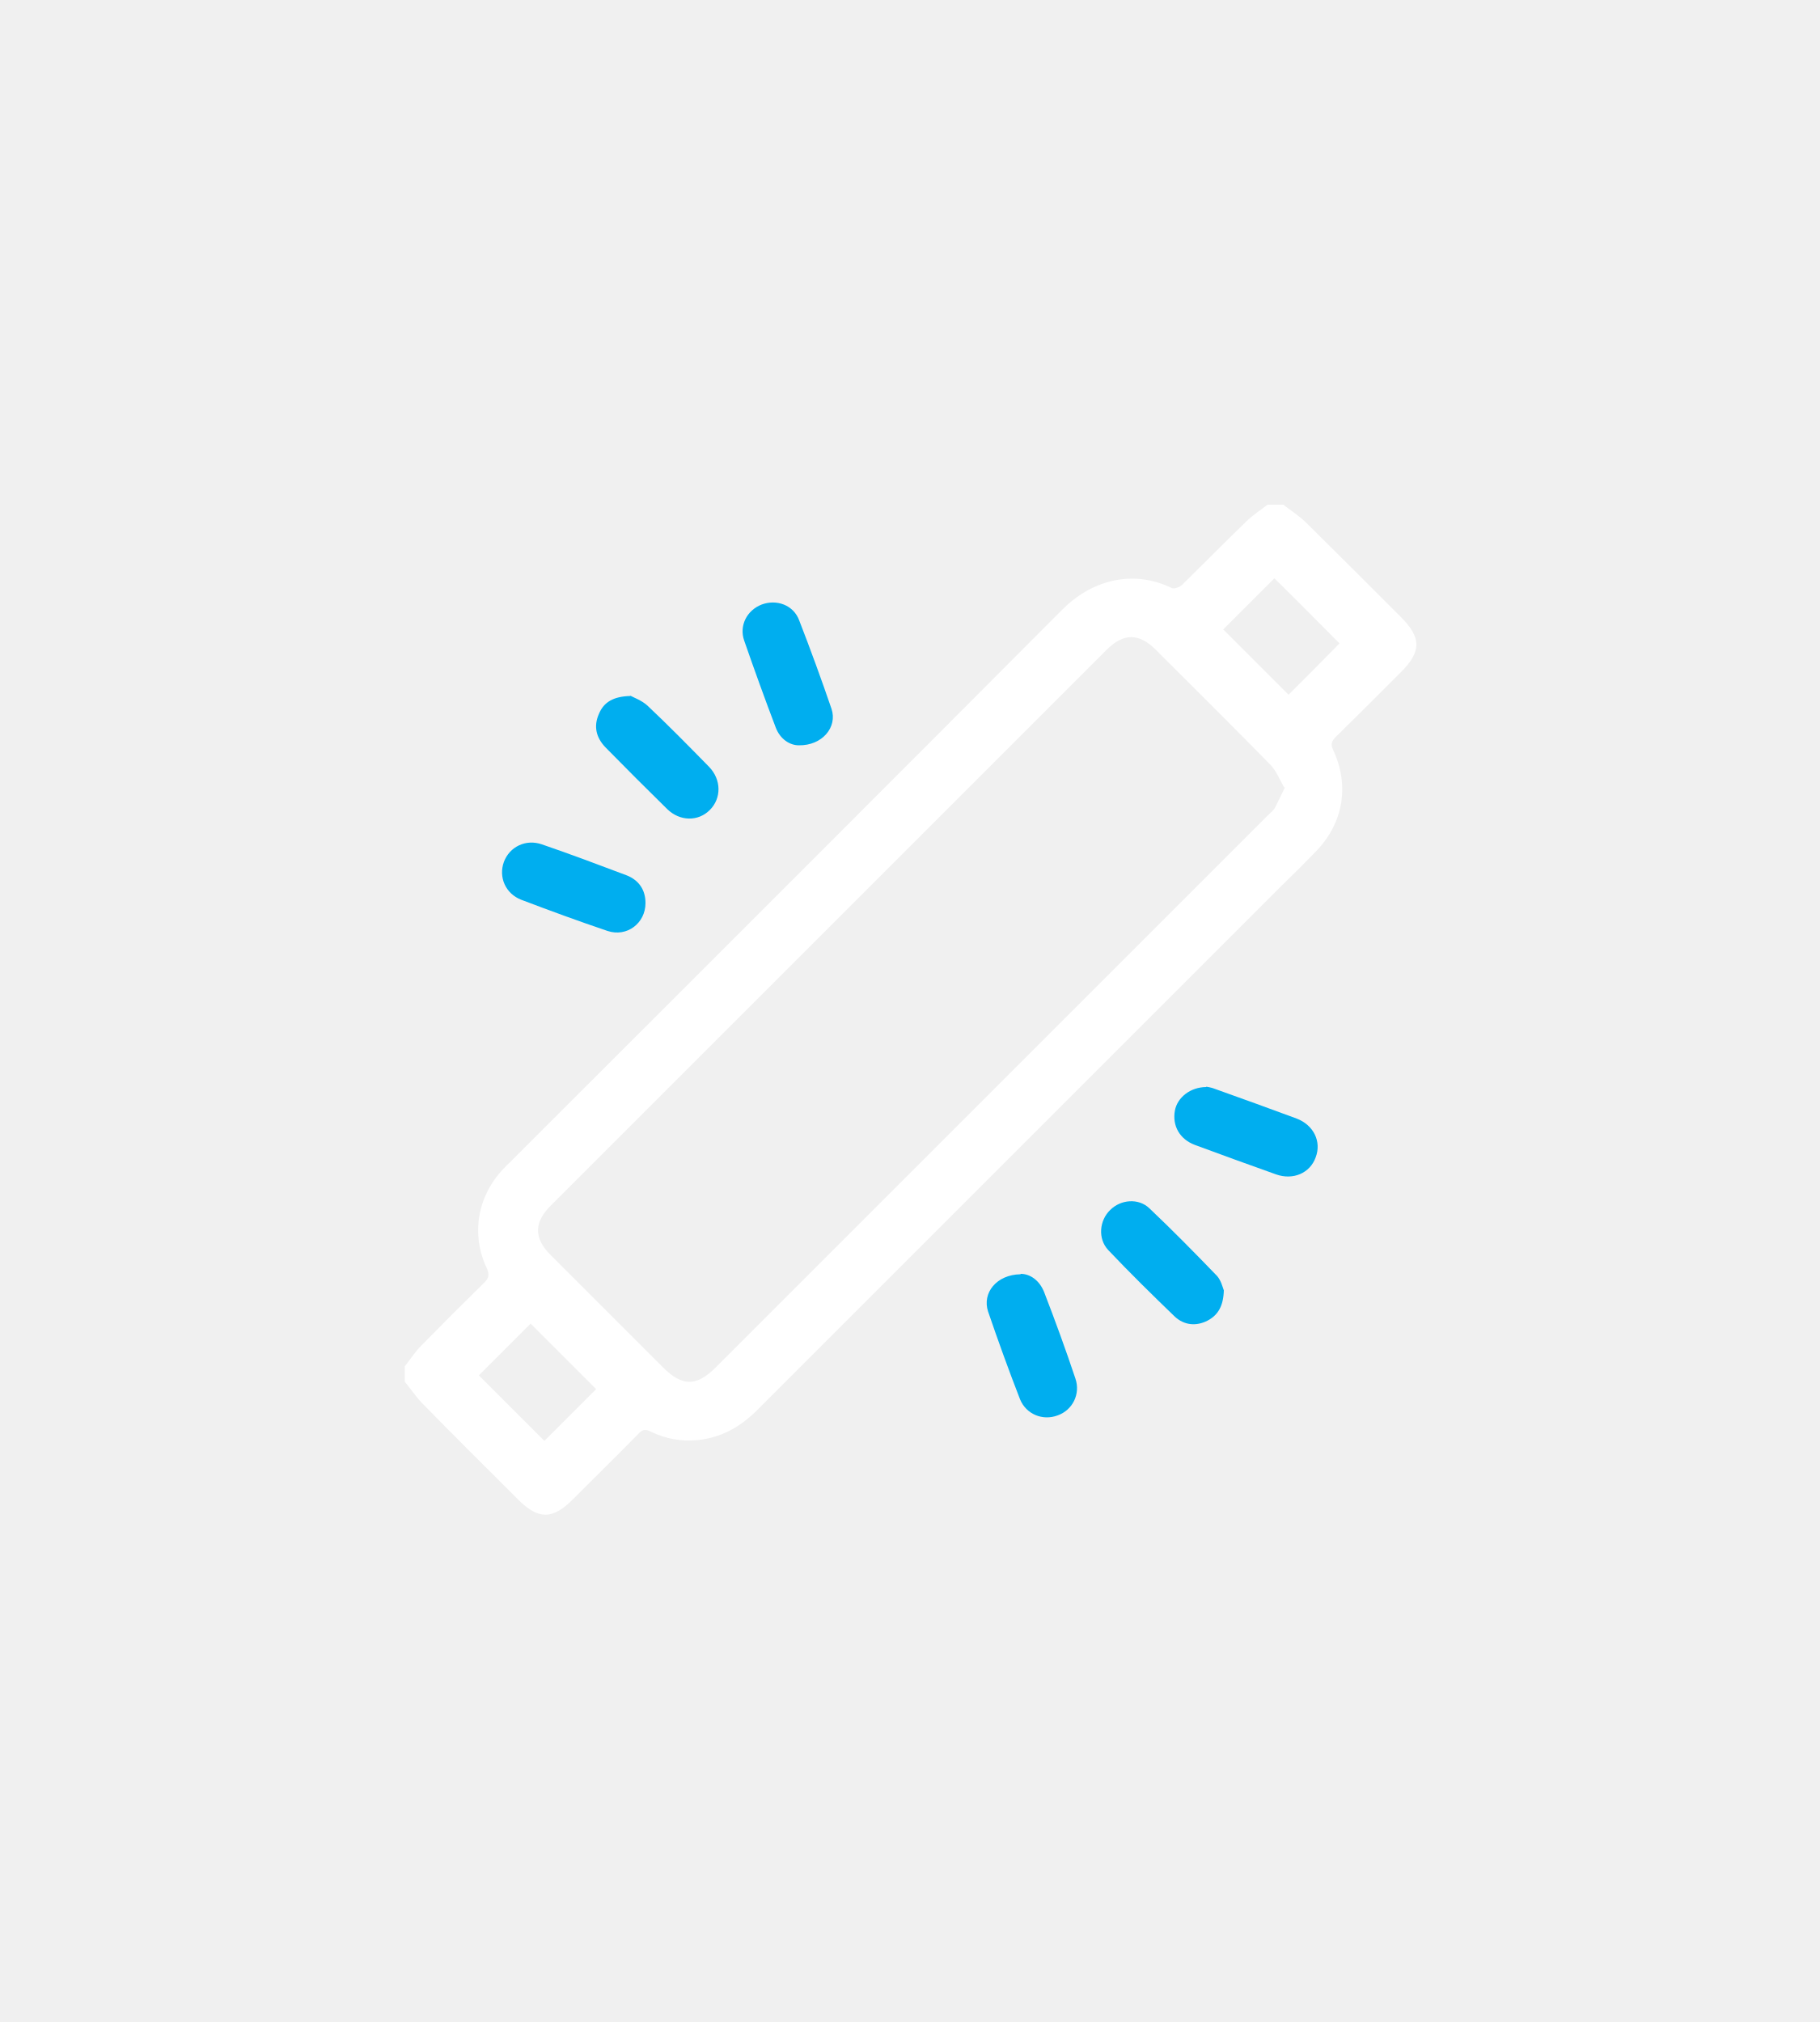
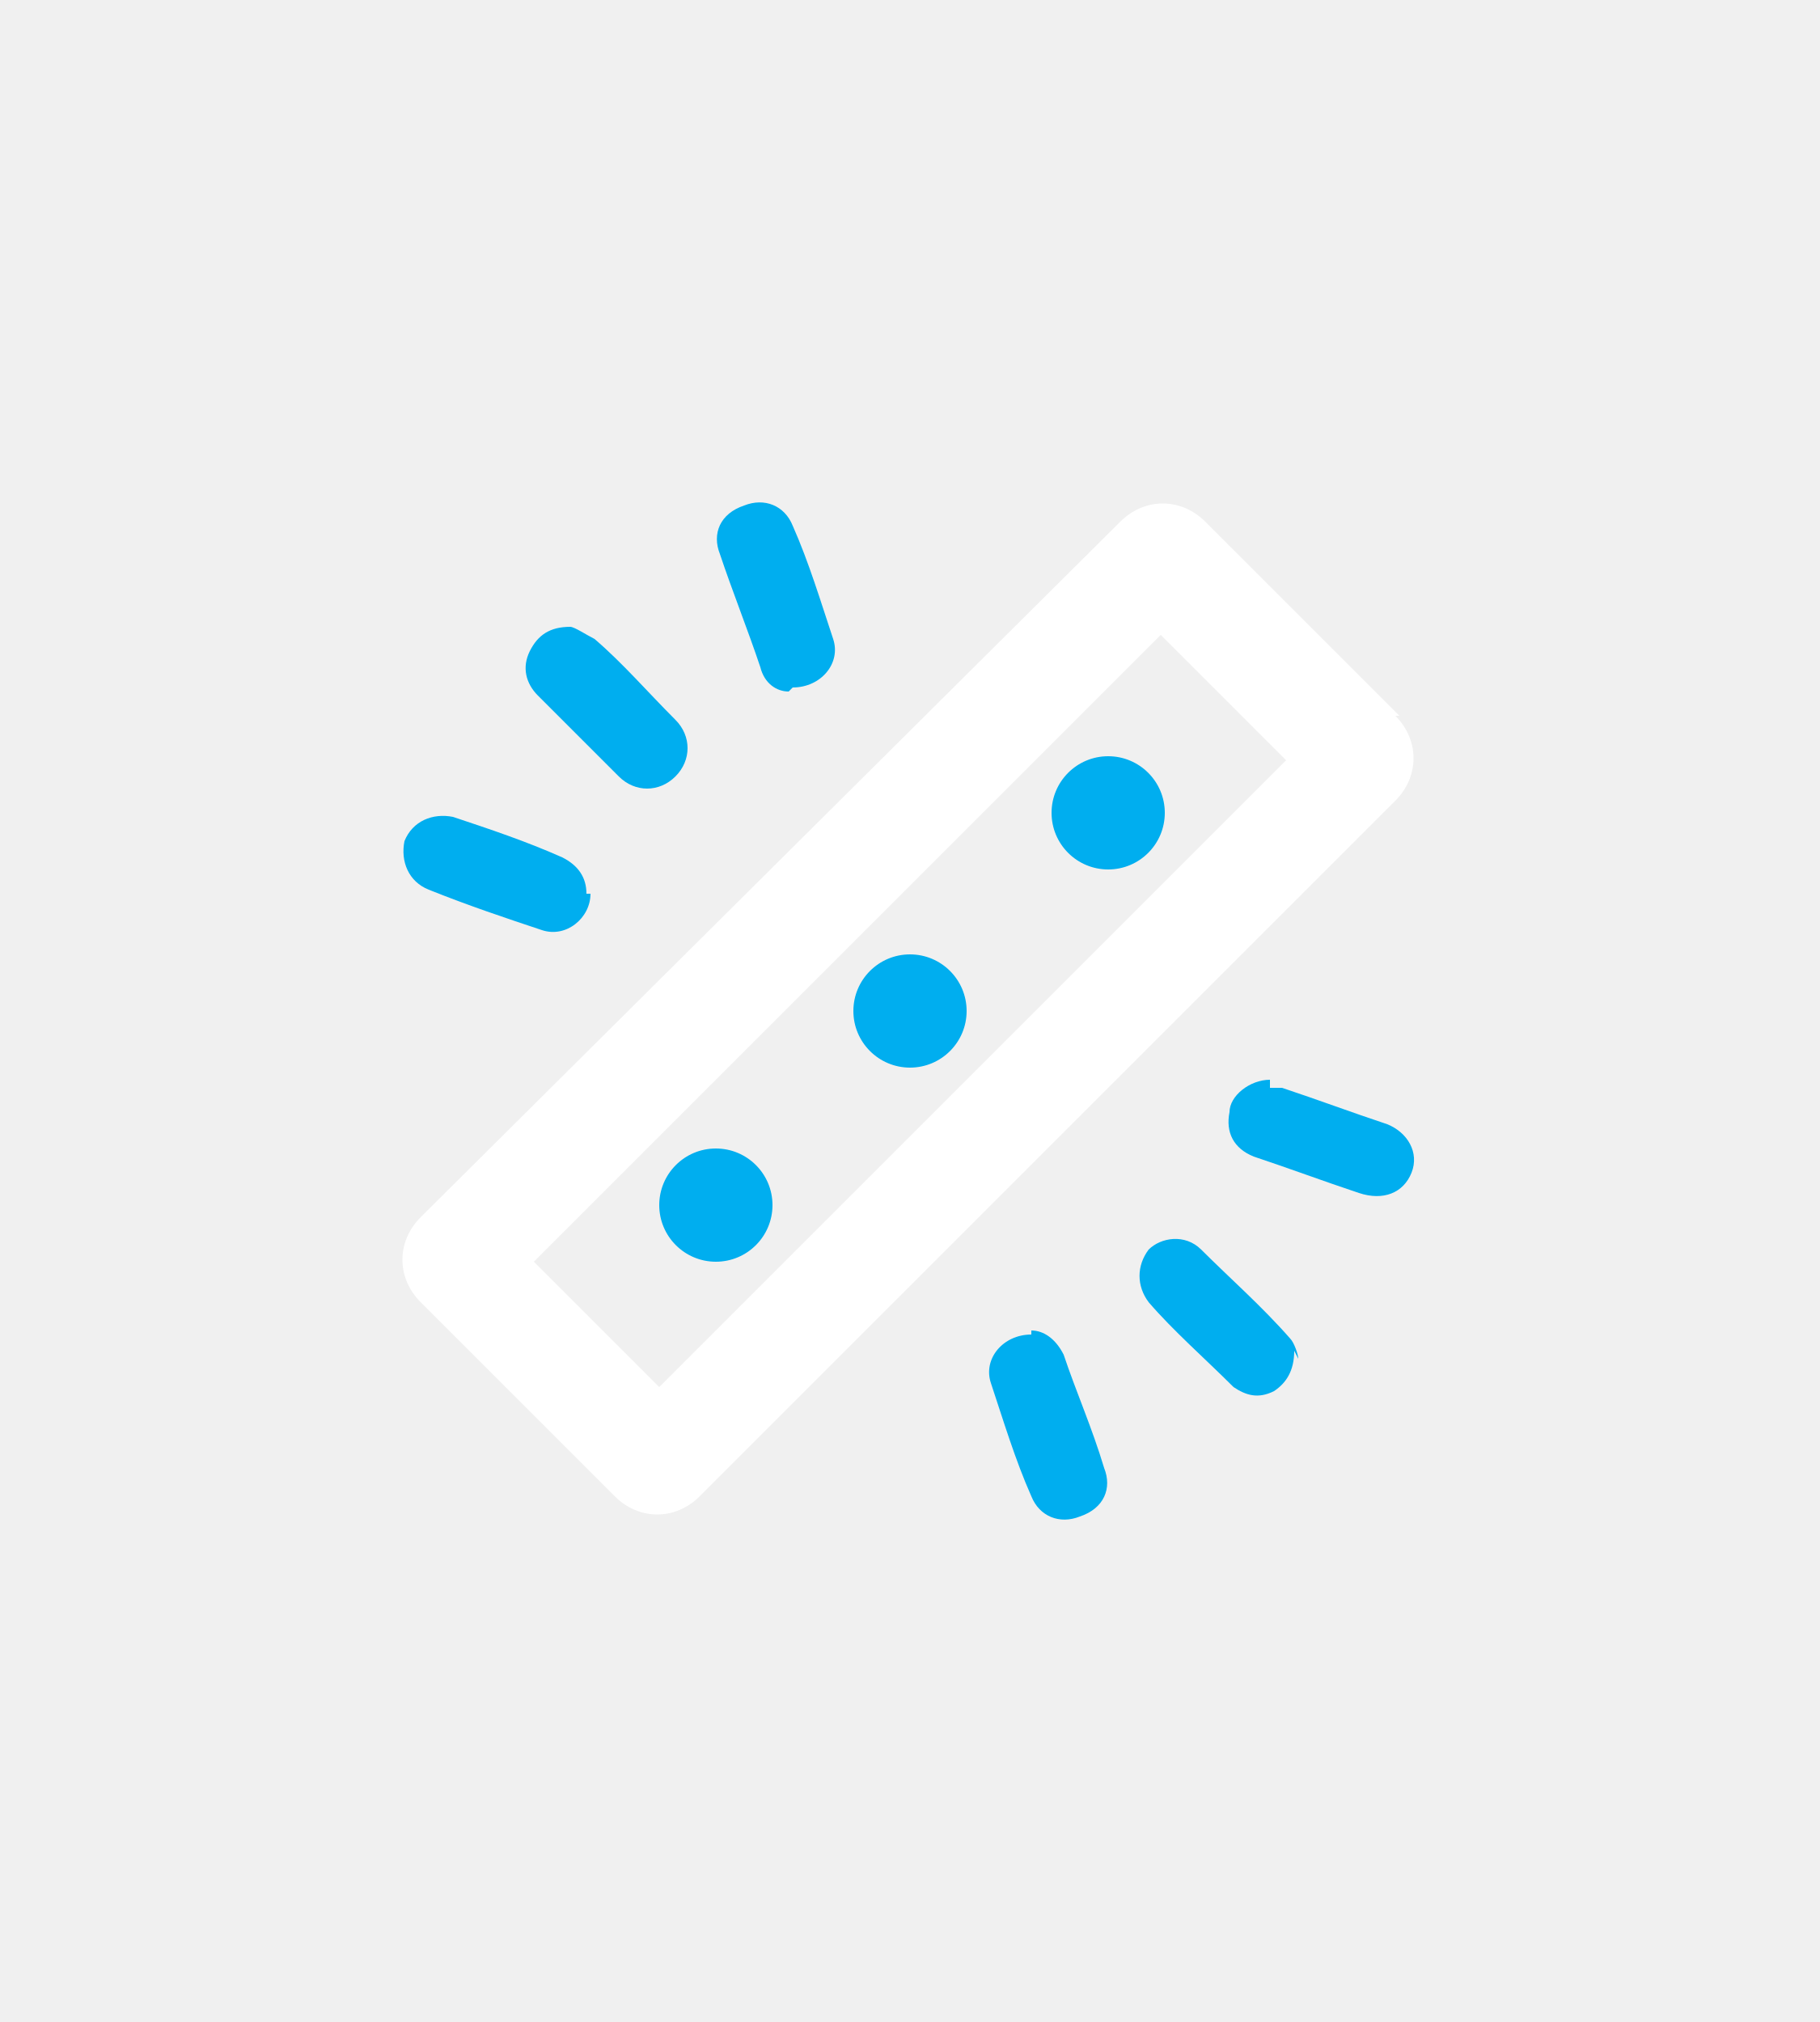
<svg xmlns="http://www.w3.org/2000/svg" version="1.1" viewBox="0 0 45 50">
  <defs>
    <style>
      .cls-1 {
+         fill: #00aeef;
+       }
+ 
+       .cls-2 {
        fill: #fff;
      }

-       .cls-2 {
+       .cls-3 {
        fill: none;
-       }
- 
-       .cls-3 {
-         fill: #00aeef;
      }
    </style>
  </defs>
  <g>
    <g id="Layer_1">
-       <rect class="cls-2" width="45" height="50" />
-       <rect class="cls-2" x="10" y="12.5" width="25" height="25" />
+       <rect class="cls-3" y="0" width="45" height="50" />
+       <rect class="cls-3" x="10" y="12.5" width="25" height="25" />
+       <path class="cls-1" d="M32,33.4c0,.5-.2.8-.5,1-.4.2-.7.1-1-.1-.7-.7-1.5-1.4-2.1-2.1-.3-.4-.3-.9,0-1.3.3-.3.9-.4,1.3,0,.7.7,1.5,1.4,2.2,2.2.1.1.2.4.2.5h0Z" />
+       <path class="cls-1" d="M31.4,26.9s.2,0,.3,0c.9.3,1.7.6,2.6.9.5.2.8.7.6,1.2-.2.5-.7.7-1.3.5-.9-.3-1.7-.6-2.6-.9-.5-.2-.7-.6-.6-1.1,0-.4.5-.8,1-.8h0Z" />
+       <path class="cls-1" d="M25.5,32.9c.3,0,.6.2.8.6.3.9.7,1.8,1,2.8.2.5,0,1-.6,1.2-.5.2-1,0-1.2-.5-.4-.9-.7-1.9-1-2.8-.2-.6.3-1.2,1-1.2h0Z" />
+       <path class="cls-1" d="M14.1,15.5c.1,0,.4.2.6.3.7.6,1.3,1.3,2,2,.4.4.4,1,0,1.4s-1,.4-1.4,0c-.7-.7-1.3-1.3-2-2-.3-.3-.4-.7-.2-1.1.2-.4.5-.6,1-.6h0Z" />
+       <path class="cls-1" d="M14.6,22.1c0,.6-.6,1.1-1.2.9-.9-.3-1.8-.6-2.8-1-.5-.2-.7-.7-.6-1.2.2-.5.7-.7,1.2-.6.9.3,1.8.6,2.7,1,.4.2.6.5.6.9Z" />
+       <path class="cls-1" d="M19.5,17.1c-.3,0-.6-.2-.7-.6-.3-.9-.7-1.9-1-2.8-.2-.5,0-1,.6-1.2.5-.2,1,0,1.2.5.4.9.7,1.9,1,2.8.2.6-.3,1.2-1,1.2Z" />
+       <path class="cls-2" d="M34.6,17.7l-4.8-4.8c-.6-.6-1.5-.6-2.1,0L10.4,30.1c-.6.6-.6,1.5,0,2.1l4.8,4.8c.6.6,1.5.6,2.1,0l17.2-17.2c.6-.6.6-1.5,0-2.1ZM16.3,34.3l-3.1-3.1,15.5-15.5,3.1,3.1-15.5,15.5Z" />
      <g>
-         <path class="cls-1" d="M10,33.8c.14-.18.26-.37.42-.53.51-.52,1.03-1.04,1.55-1.55.11-.11.14-.19.07-.35-.4-.84-.24-1.78.4-2.46.06-.06.11-.12.17-.17,4.55-4.55,9.11-9.1,13.65-13.66.7-.71,1.72-1.02,2.71-.54.06.03.2-.02.26-.08.53-.52,1.05-1.05,1.58-1.56.16-.16.35-.28.53-.42.13,0,.26,0,.39,0,.18.14.38.27.55.43.79.78,1.57,1.56,2.35,2.34.52.52.52.86,0,1.38-.53.53-1.07,1.07-1.61,1.6-.1.1-.12.18-.06.31.41.87.26,1.8-.41,2.5-.28.29-.57.58-.86.86-4.32,4.32-8.65,8.65-12.97,12.97-.41.41-.88.68-1.47.74-.41.04-.79-.03-1.16-.21-.14-.07-.21-.05-.31.06-.54.55-1.08,1.08-1.62,1.62-.5.5-.85.5-1.35,0-.79-.79-1.58-1.57-2.36-2.37-.16-.16-.29-.36-.44-.54,0-.13,0-.26,0-.39ZM31.75,19.47c-.11-.19-.19-.4-.33-.55-.94-.96-1.89-1.9-2.84-2.85-.42-.42-.8-.42-1.22,0-4.58,4.58-9.17,9.17-13.75,13.75-.41.41-.41.8,0,1.21.93.93,1.85,1.85,2.78,2.78.48.48.83.48,1.31,0,4.55-4.55,9.1-9.1,13.65-13.65.06-.06.13-.11.17-.18.08-.15.15-.31.25-.51ZM30.25,15.57c.55.55,1.1,1.1,1.61,1.61.42-.42.86-.86,1.26-1.27-.52-.52-1.07-1.08-1.61-1.61-.42.42-.85.85-1.27,1.27ZM13.46,35.63c.43-.43.87-.87,1.28-1.28-.54-.54-1.09-1.09-1.62-1.62-.42.42-.86.86-1.28,1.28.53.53,1.08,1.08,1.62,1.62Z" />
-         <path class="cls-3" d="M30.26,31.9c-.01.39-.14.62-.41.76-.28.14-.57.11-.8-.1-.56-.54-1.12-1.09-1.65-1.65-.26-.28-.22-.73.05-.99.26-.26.7-.3.97-.04.57.54,1.12,1.1,1.67,1.67.1.11.14.28.17.36Z" />
-         <path class="cls-3" d="M29.82,26.87s.14.02.23.06c.67.24,1.34.48,2.01.73.42.16.62.57.47.96-.14.39-.56.57-.98.42-.67-.24-1.34-.48-2.01-.73-.37-.14-.56-.47-.49-.85.06-.32.38-.58.78-.58Z" />
-         <path class="cls-3" d="M25.24,31.5c.22,0,.46.15.58.46.27.7.53,1.41.77,2.13.13.38-.07.78-.44.91-.37.14-.78-.03-.93-.4-.28-.72-.54-1.44-.79-2.17-.15-.46.21-.91.8-.92Z" />
-         <path class="cls-3" d="M15.58,17.2c.09.05.29.12.43.25.52.49,1.02,1,1.52,1.51.31.32.31.78.02,1.07-.29.29-.74.28-1.05-.02-.52-.51-1.03-1.02-1.53-1.53-.23-.24-.3-.52-.16-.83.12-.29.36-.43.78-.44Z" />
-         <path class="cls-3" d="M15.96,22.33c0,.5-.46.85-.94.69-.71-.24-1.42-.5-2.13-.77-.39-.15-.57-.56-.43-.94.14-.37.54-.57.94-.43.7.24,1.39.5,2.08.76.32.12.48.37.48.69Z" />
-         <path class="cls-3" d="M19.75,18.43c-.22,0-.46-.15-.57-.44-.27-.71-.53-1.43-.78-2.15-.13-.37.07-.75.43-.89.37-.14.79.01.93.39.28.72.55,1.46.8,2.19.15.45-.23.91-.81.9Z" />
+         <circle class="cls-1" cx="22.5" cy="25" r="1.4" />
+         <circle class="cls-1" cx="17.7" cy="29.8" r="1.4" />
+         <circle class="cls-1" cx="27.4" cy="20.1" r="1.4" />
      </g>
    </g>
  </g>
</svg>
